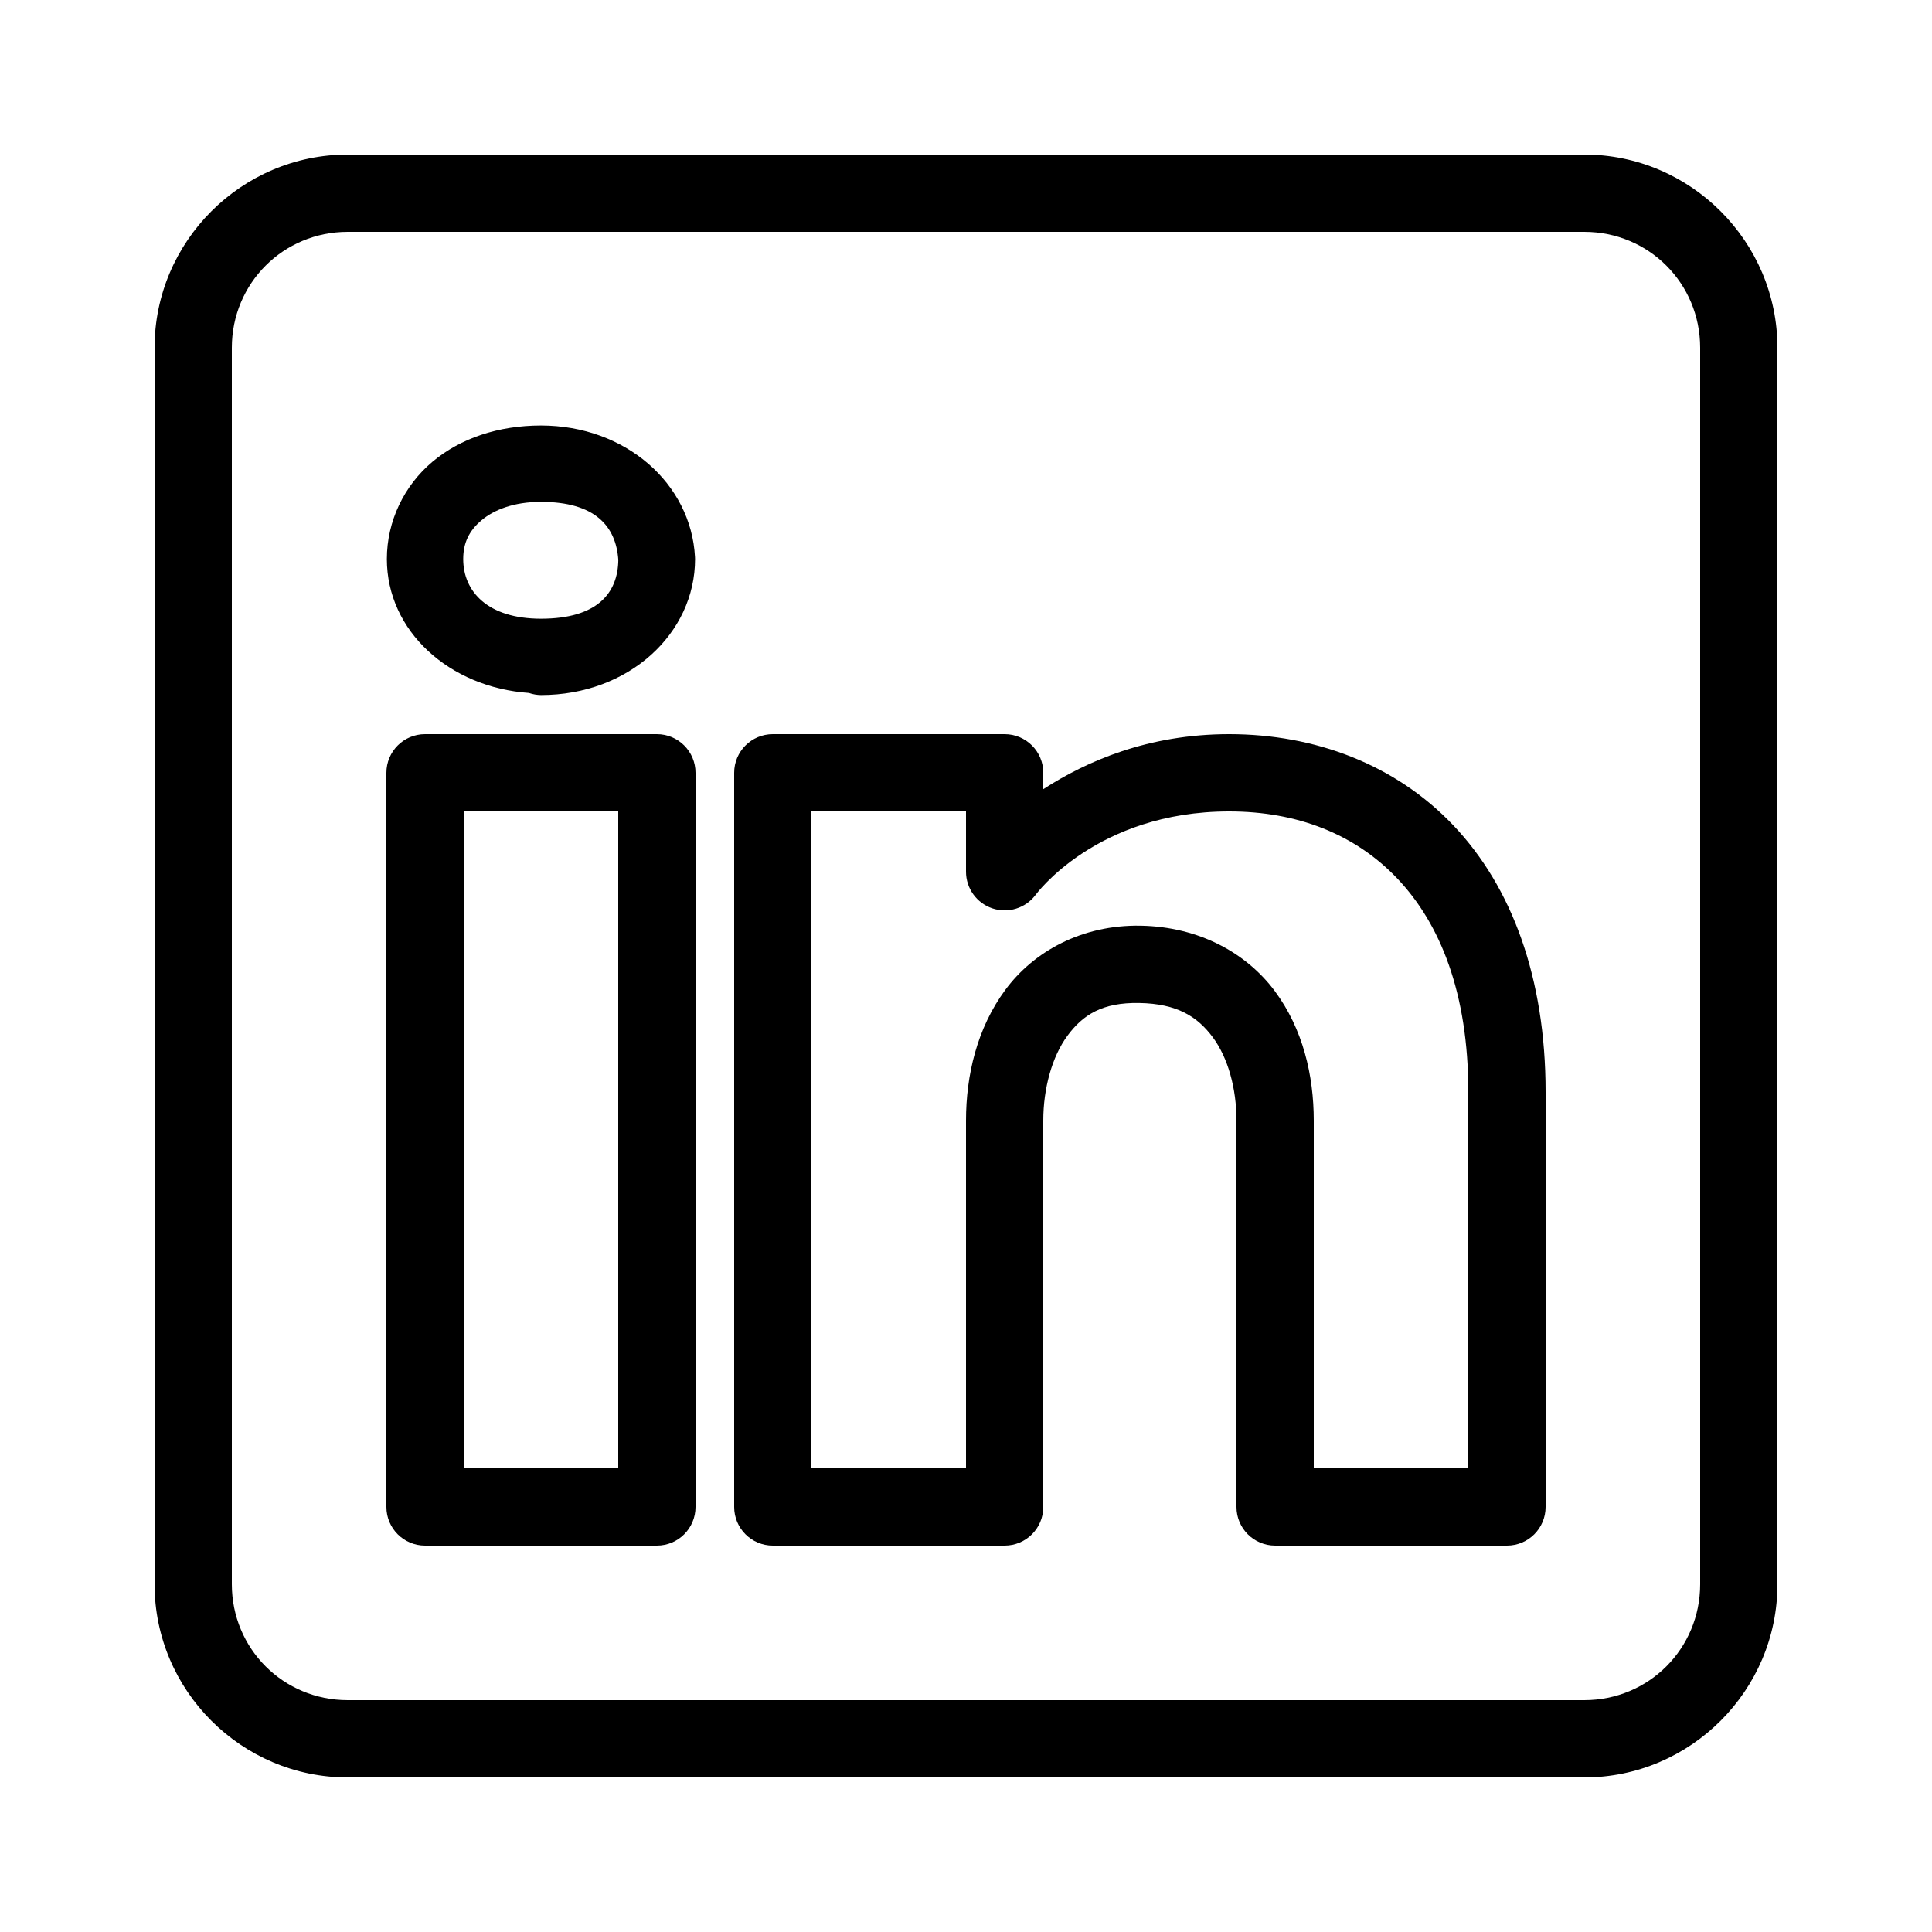
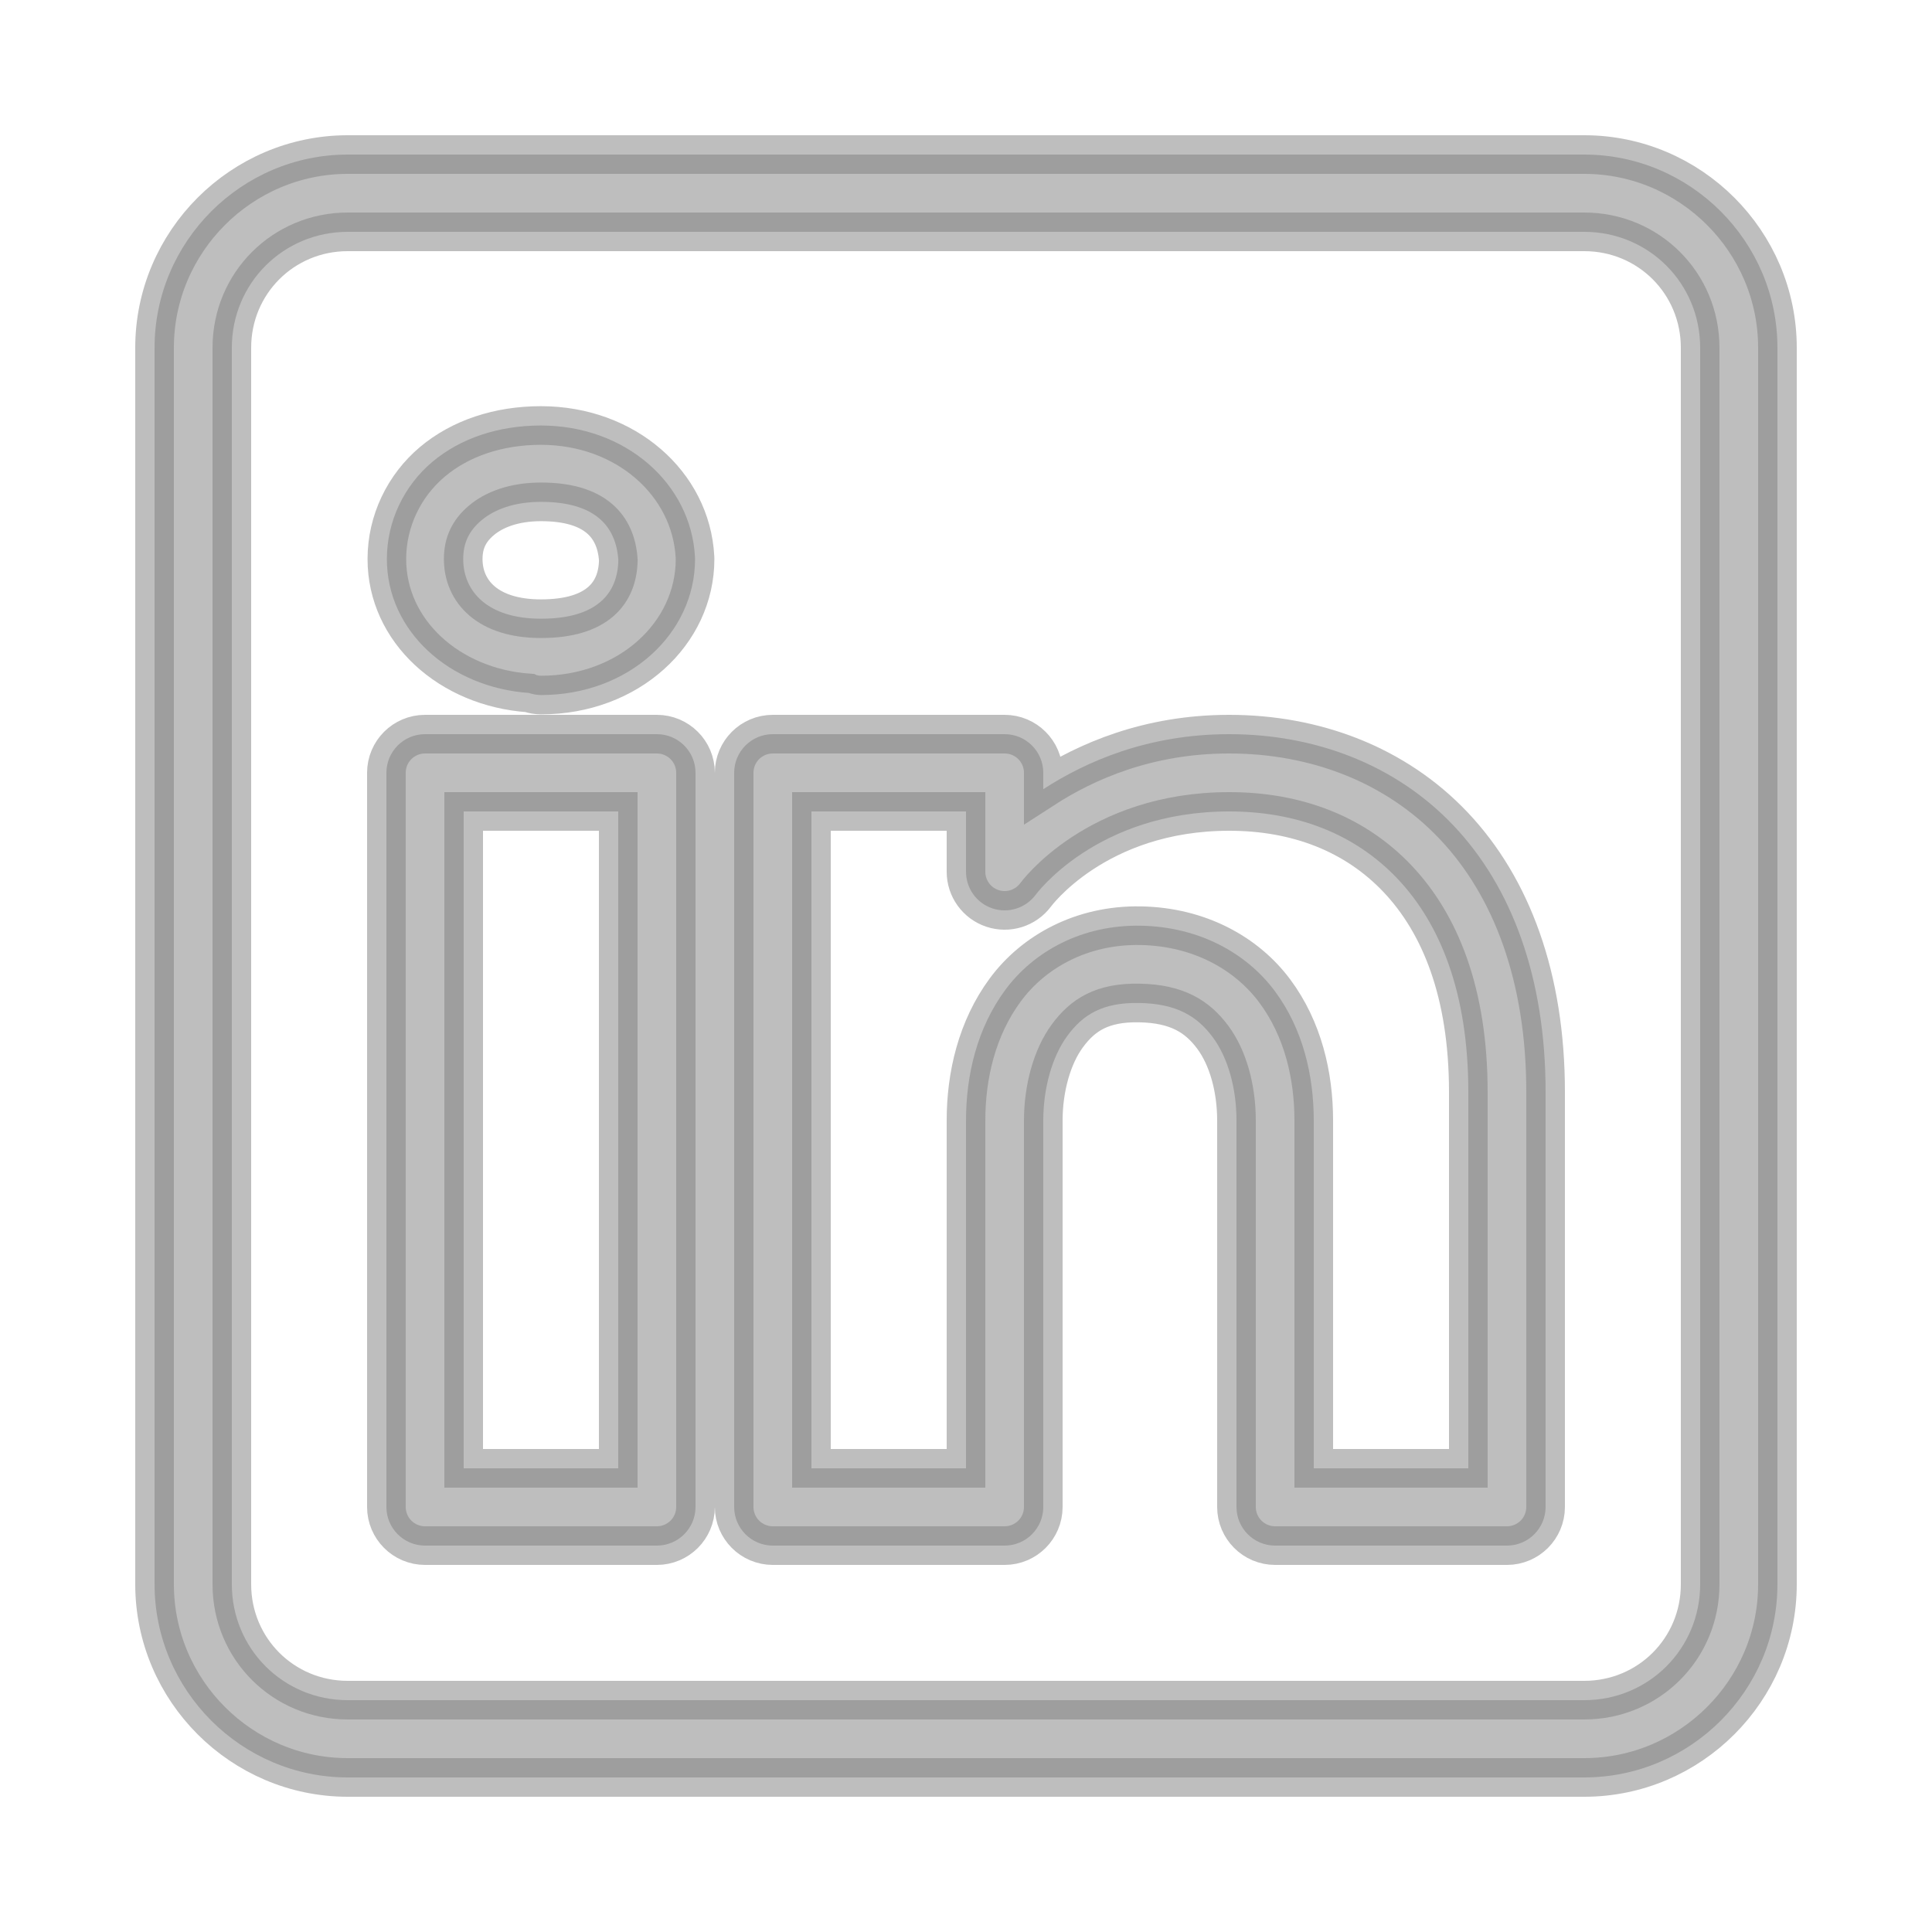
- <svg xmlns="http://www.w3.org/2000/svg" viewBox="0 0 50 50" width="500px" height="500px">
+ <svg xmlns="http://www.w3.org/2000/svg" stroke="#81818183" fill="#81818183" viewBox="0 0 50 50" width="500px" height="500px">
  <path d="M 9 4 C 6.25 4 4 6.25 4 9 L 4 41 C 4 43.75 6.25 46 9 46 L 41 46 C 43.75 46 46 43.75 46 41 L 46 9 C 46 6.25 43.75 4 41 4 L 9 4 z M 9 6 L 41 6 C 42.668 6 44 7.332 44 9 L 44 41 C 44 42.668 42.668 44 41 44 L 9 44 C 7.332 44 6 42.668 6 41 L 6 9 C 6 7.332 7.332 6 9 6 z M 14 11.012 C 12.905 11.012 11.919 11.339 11.189 11.953 C 10.46 12.567 10.012 13.485 10.012 14.467 C 10.012 16.334 11.631 17.79 13.691 17.934 A 0.988 0.988 0 0 0 13.695 17.936 A 0.988 0.988 0 0 0 14 17.988 C 16.273 17.988 17.988 16.396 17.988 14.467 A 0.988 0.988 0 0 0 17.986 14.414 C 17.885 12.514 16.19 11.012 14 11.012 z M 14 12.988 C 15.392 12.988 15.942 13.61 16.002 14.492 C 15.99 15.348 15.46 16.012 14 16.012 C 12.615 16.012 11.988 15.302 11.988 14.467 C 11.988 14.049 12.141 13.734 12.461 13.465 C 12.781 13.195 13.295 12.988 14 12.988 z M 11 19 A 1 1 0 0 0 10 20 L 10 39 A 1 1 0 0 0 11 40 L 17 40 A 1 1 0 0 0 18 39 L 18 33.135 L 18 20 A 1 1 0 0 0 17 19 L 11 19 z M 20 19 A 1 1 0 0 0 19 20 L 19 39 A 1 1 0 0 0 20 40 L 26 40 A 1 1 0 0 0 27 39 L 27 29 C 27 28.17 27.226 27.345 27.625 26.805 C 28.024 26.264 28.526 25.94 29.482 25.957 C 30.468 25.974 30.99 26.312 31.385 26.842 C 31.78 27.372 32 28.167 32 29 L 32 39 A 1 1 0 0 0 33 40 L 39 40 A 1 1 0 0 0 40 39 L 40 28.262 C 40 25.3 39.123 22.954 37.619 21.367 C 36.115 19.78 34.024 19 31.812 19 C 29.71 19 28.111 19.705 27 20.424 L 27 20 A 1 1 0 0 0 26 19 L 20 19 z M 12 21 L 16 21 L 16 33.135 L 16 38 L 12 38 L 12 21 z M 21 21 L 25 21 L 25 22.561 A 1 1 0 0 0 26.799 23.162 C 26.799 23.162 28.369 21 31.812 21 C 33.566 21 35.069 21.583 36.168 22.742 C 37.267 23.902 38 25.688 38 28.262 L 38 38 L 34 38 L 34 29 C 34 27.833 33.72 26.627 32.99 25.646 C 32.26 24.666 31.032 23.983 29.518 23.957 C 27.996 23.93 26.748 24.627 26.016 25.619 C 25.284 26.611 25 27.83 25 29 L 25 38 L 21 38 L 21 21 z" />
</svg>
